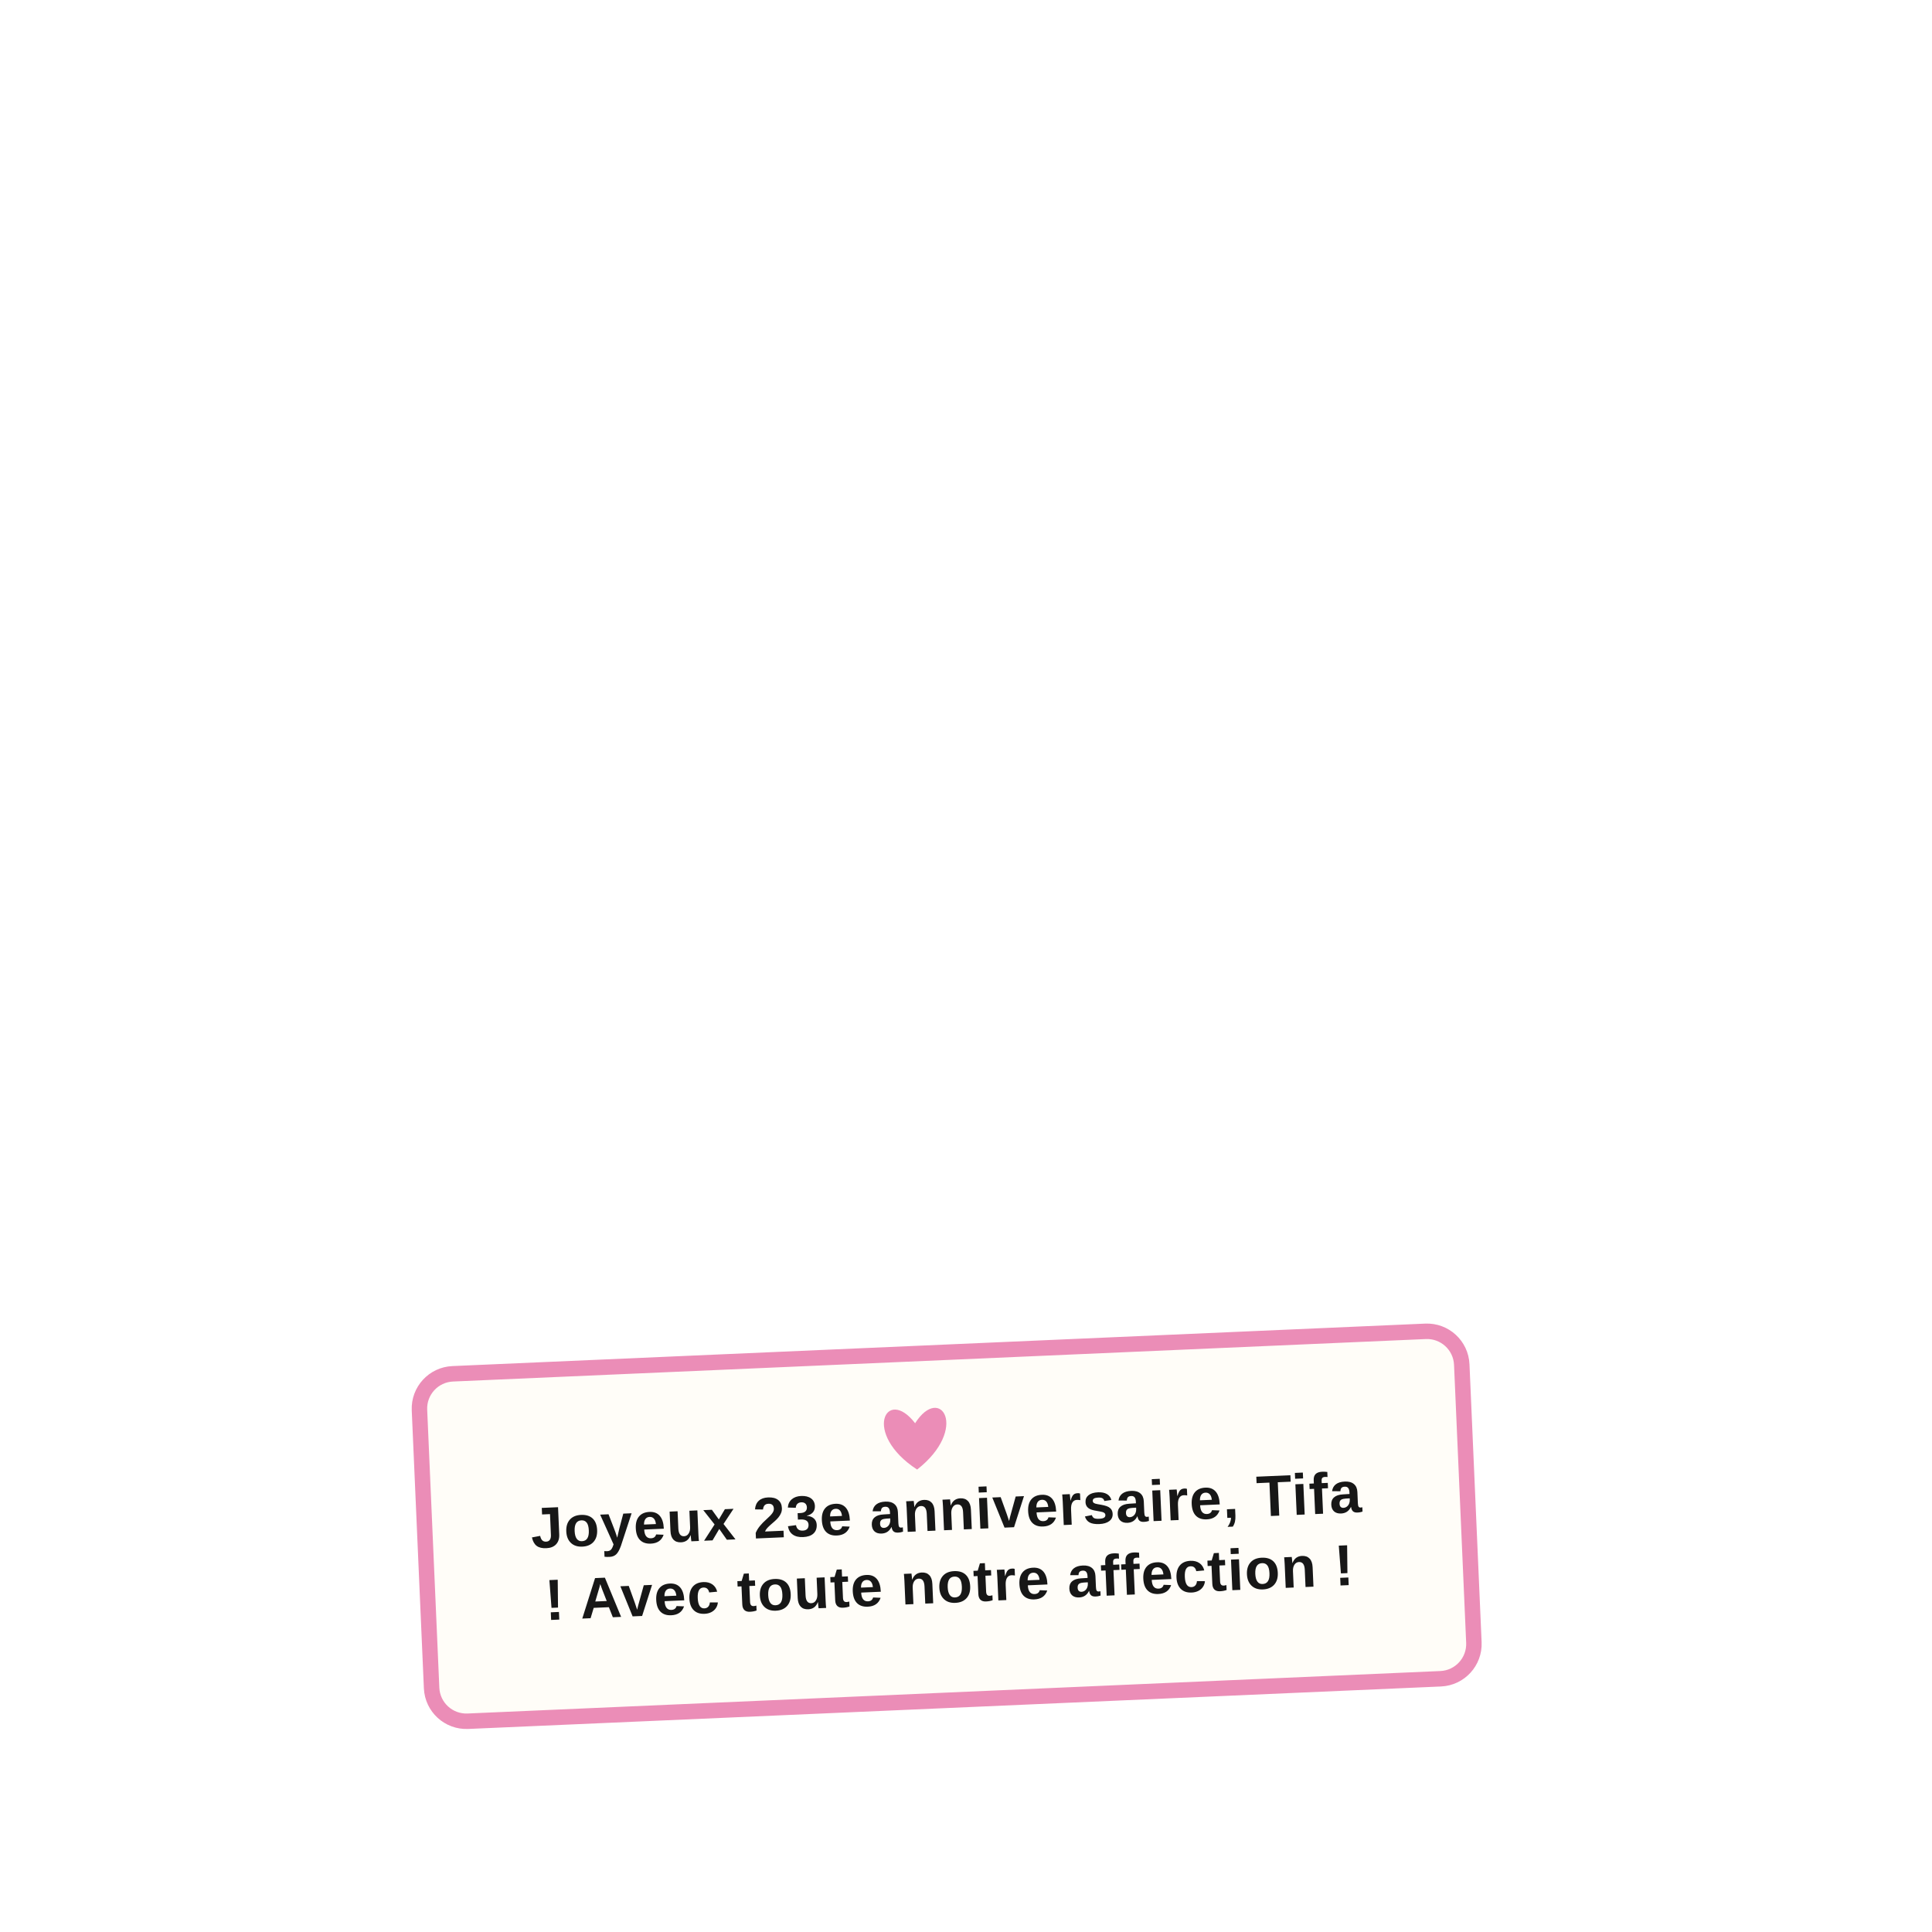
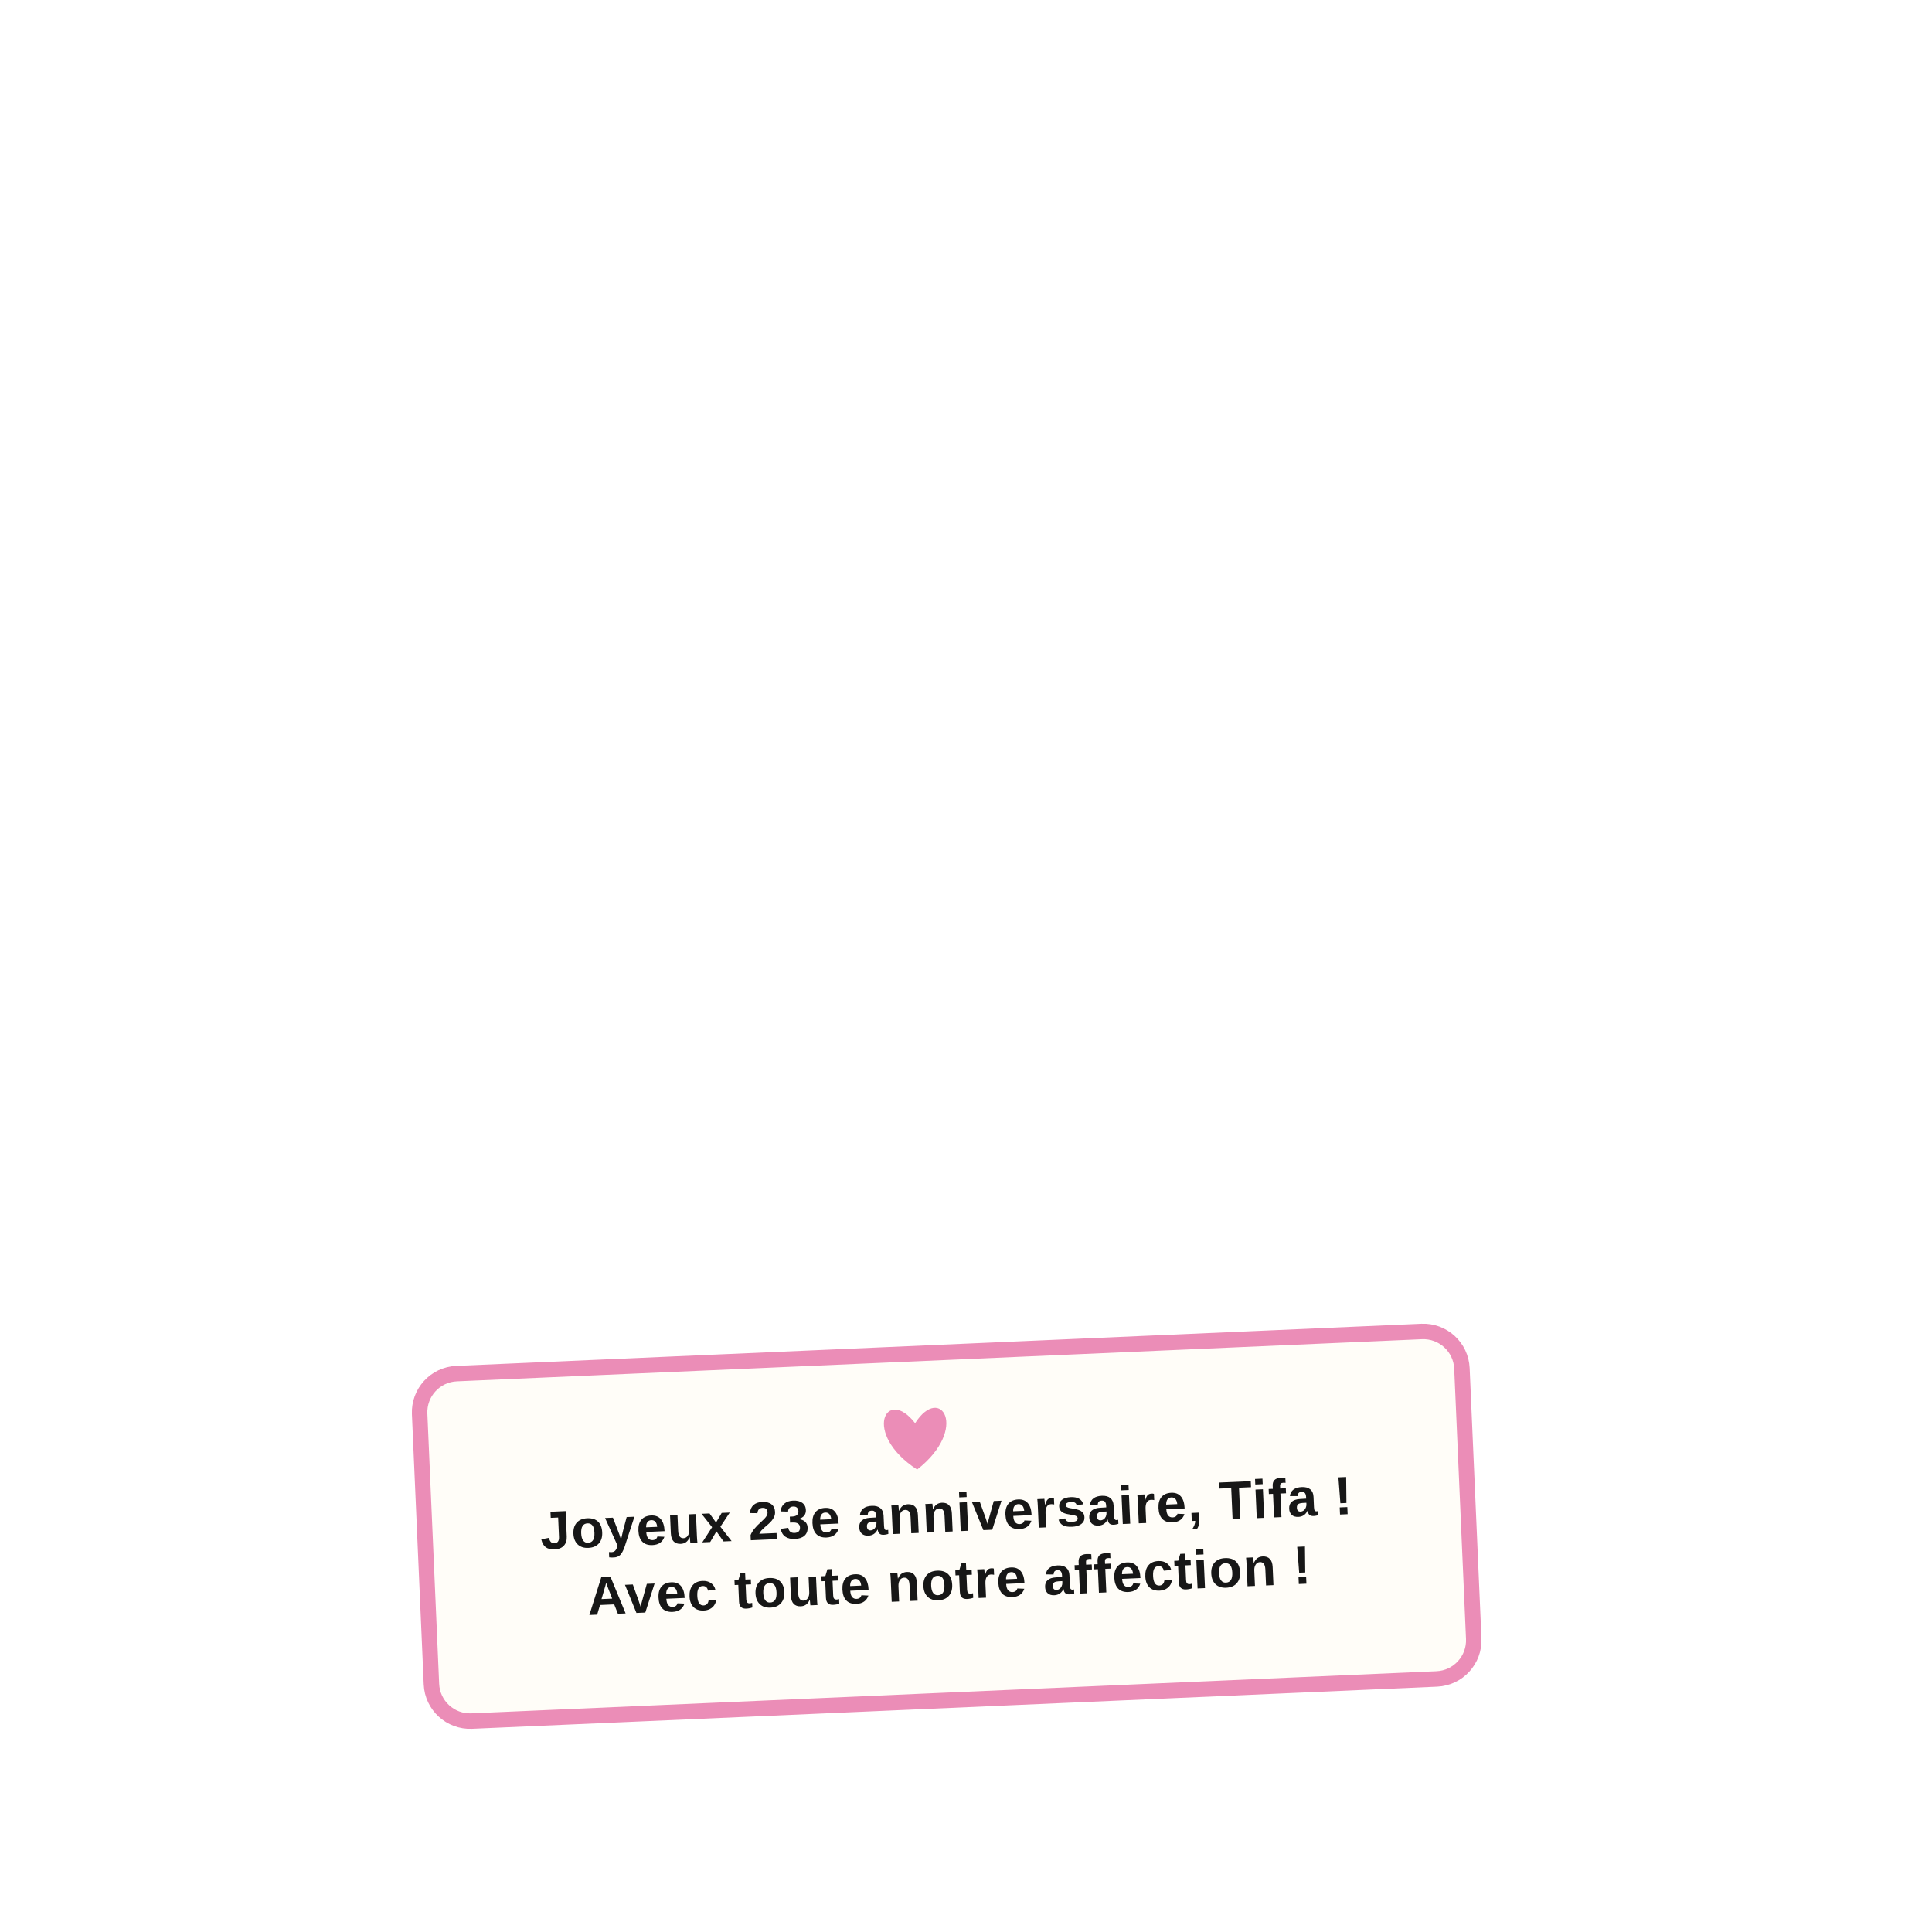
<svg xmlns="http://www.w3.org/2000/svg" width="1000" height="1000" viewBox="0 0 1000 1000">
  <g transform="rotate(-2.5 490 790)">
-     <rect x="220" y="700" width="540" height="180" rx="18" ry="18" fill="#FFFDF8" stroke="#EB8DB7" stroke-width="8" stroke-linejoin="round" />
+     <rect x="220" y="700" width="540" height="180" rx="20" ry="20" fill="#FFFDF8" stroke="#EB8DB7" stroke-width="8" stroke-linejoin="round" />
    <path d="M 476 736 C 462 716, 448 740, 476 760 C 504 740, 490 716, 476 736 Z" fill="#EB8DB7" />
-     <text x="490" y="792" text-anchor="middle" font-family="'Libre Franklin', 'Segoe UI', Arial, sans-serif" font-size="30" font-weight="900" fill="#171717" letter-spacing="0.5">Joyeux 23e anniversaire, Tifa</text>
-     <text x="490" y="829.5" text-anchor="middle" font-family="'Libre Franklin', 'Segoe UI', Arial, sans-serif" font-size="30" font-weight="900" fill="#171717" letter-spacing="0.5">! Avec toute notre affection !</text>
+     <text x="490" y="792.8" text-anchor="middle" font-family="'Libre Franklin', 'Segoe UI', Arial, sans-serif" font-size="28" font-weight="900" fill="#171717" letter-spacing="0.5">Joyeux 23e anniversaire, Tifa !</text>
+     <text x="490" y="827.8" text-anchor="middle" font-family="'Libre Franklin', 'Segoe UI', Arial, sans-serif" font-size="28" font-weight="900" fill="#171717" letter-spacing="0.5">Avec toute notre affection !</text>
  </g>
</svg>
